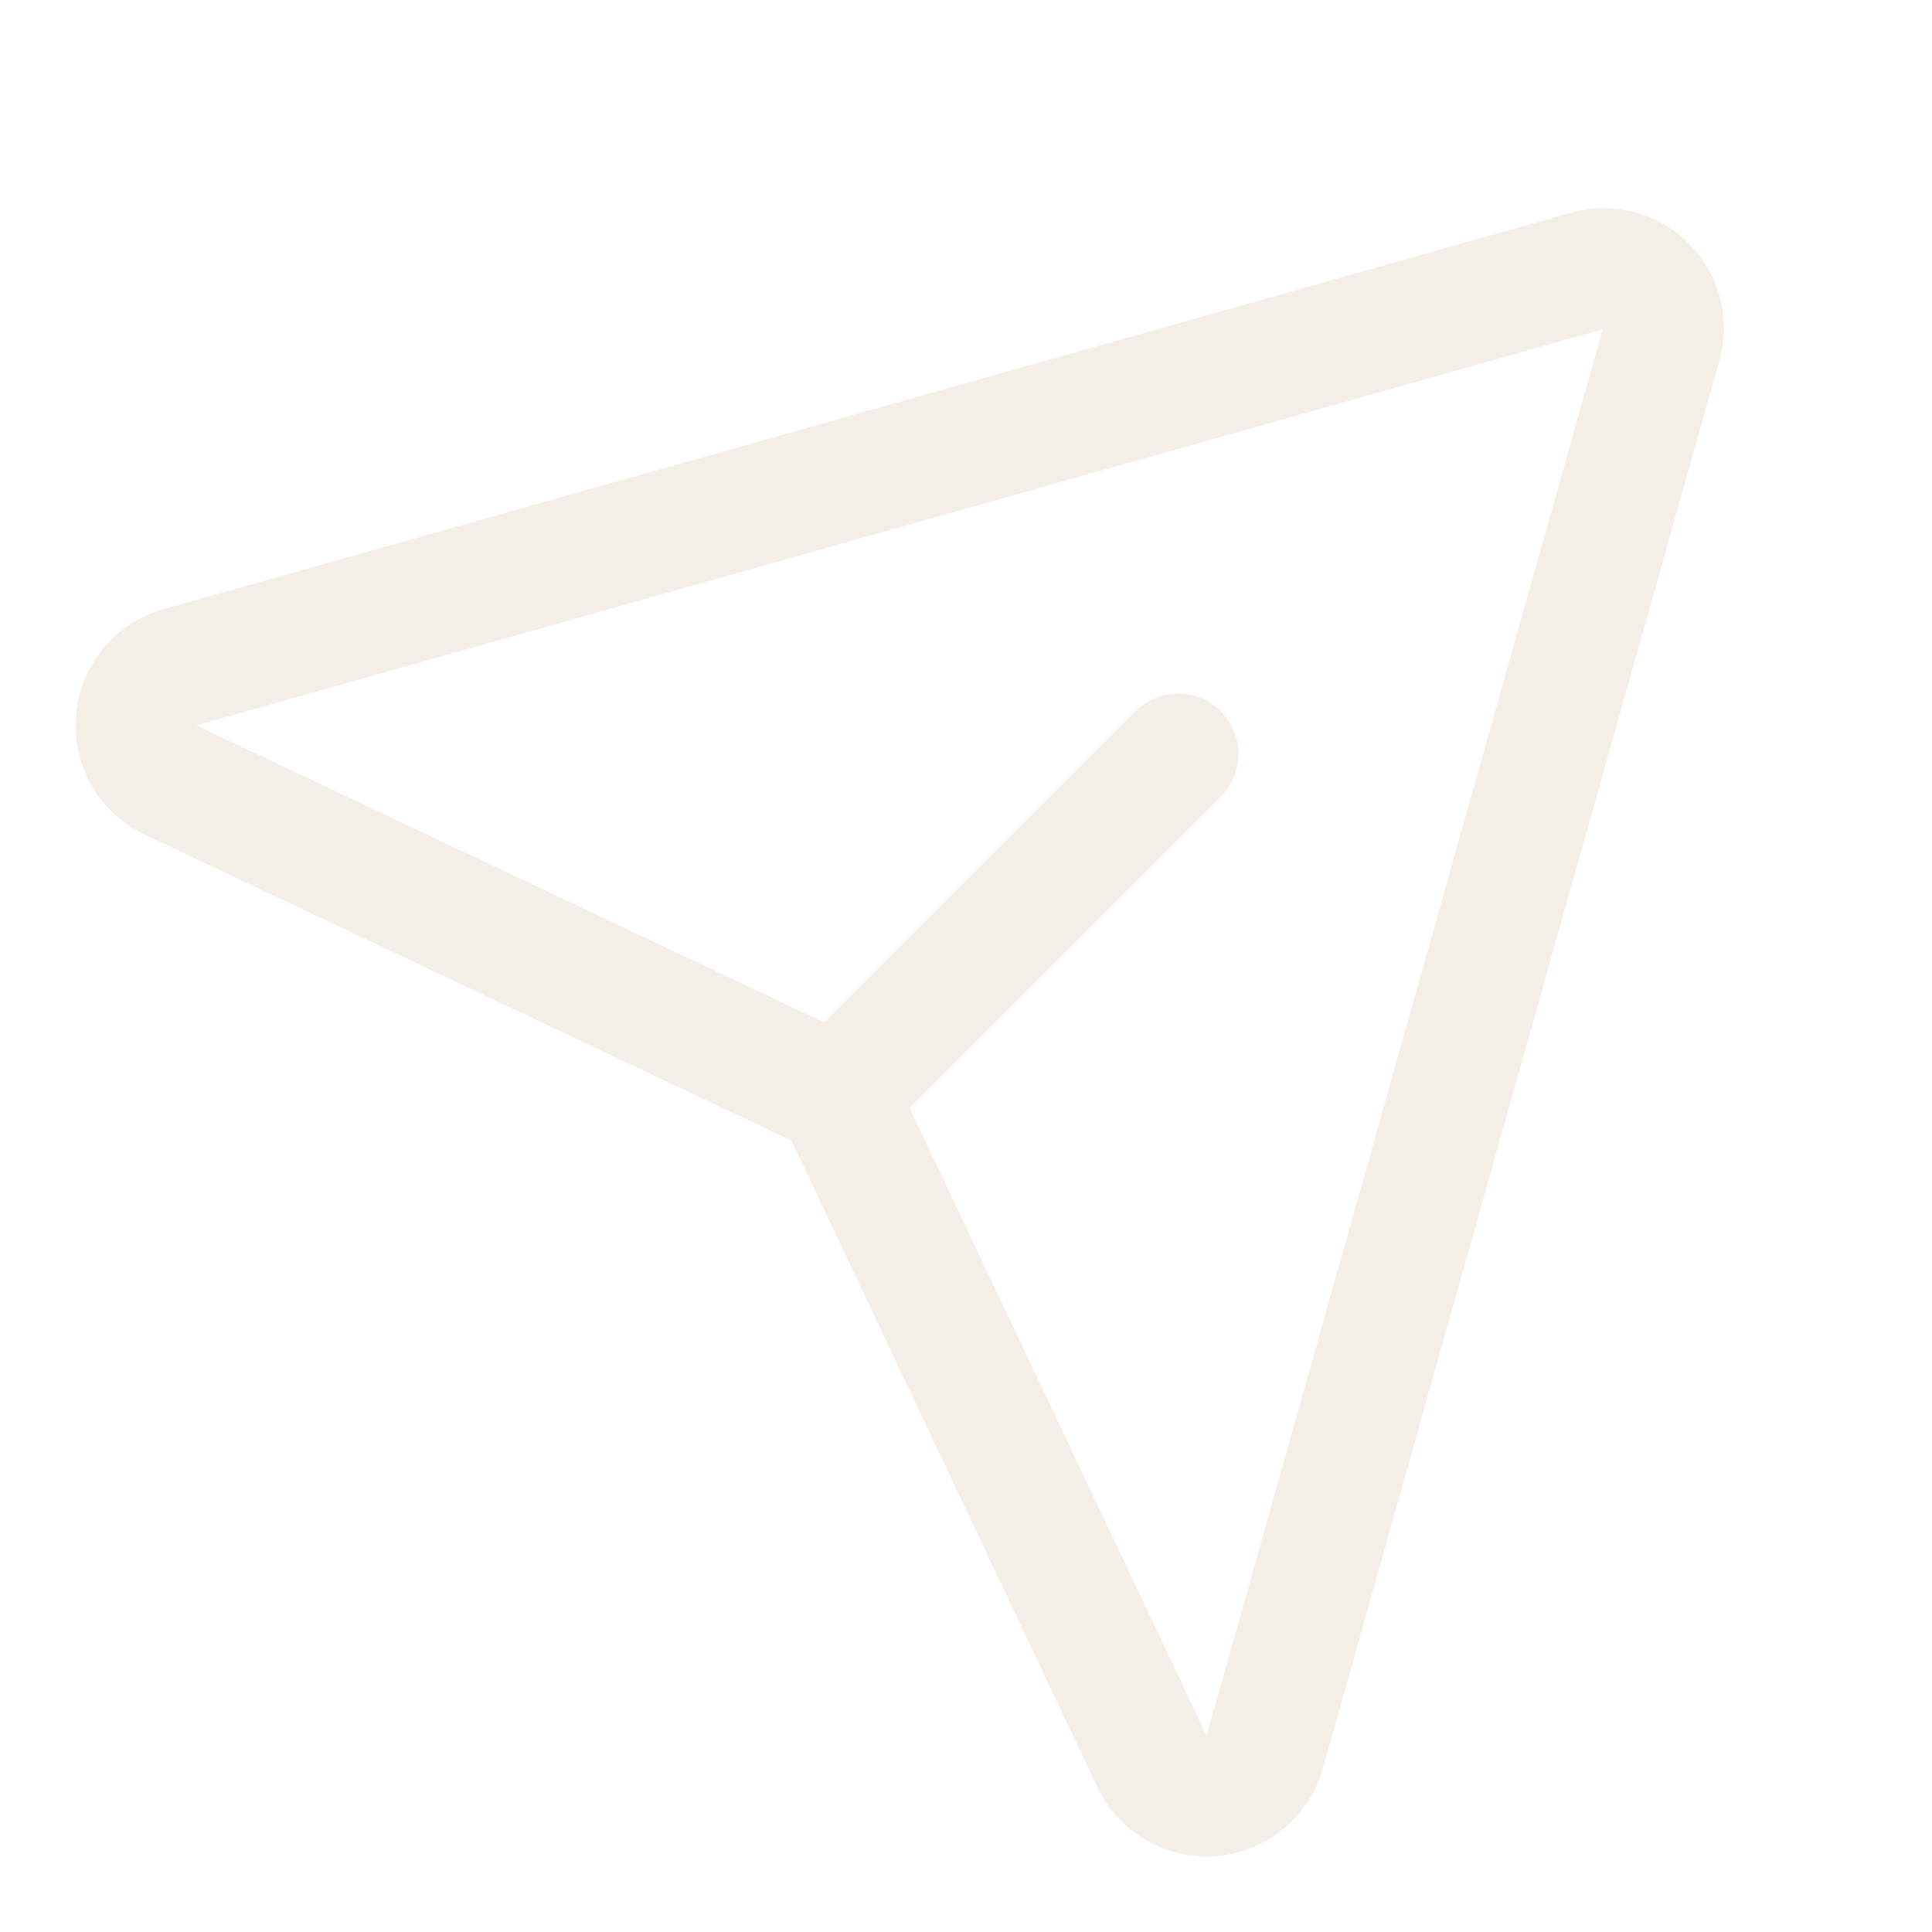
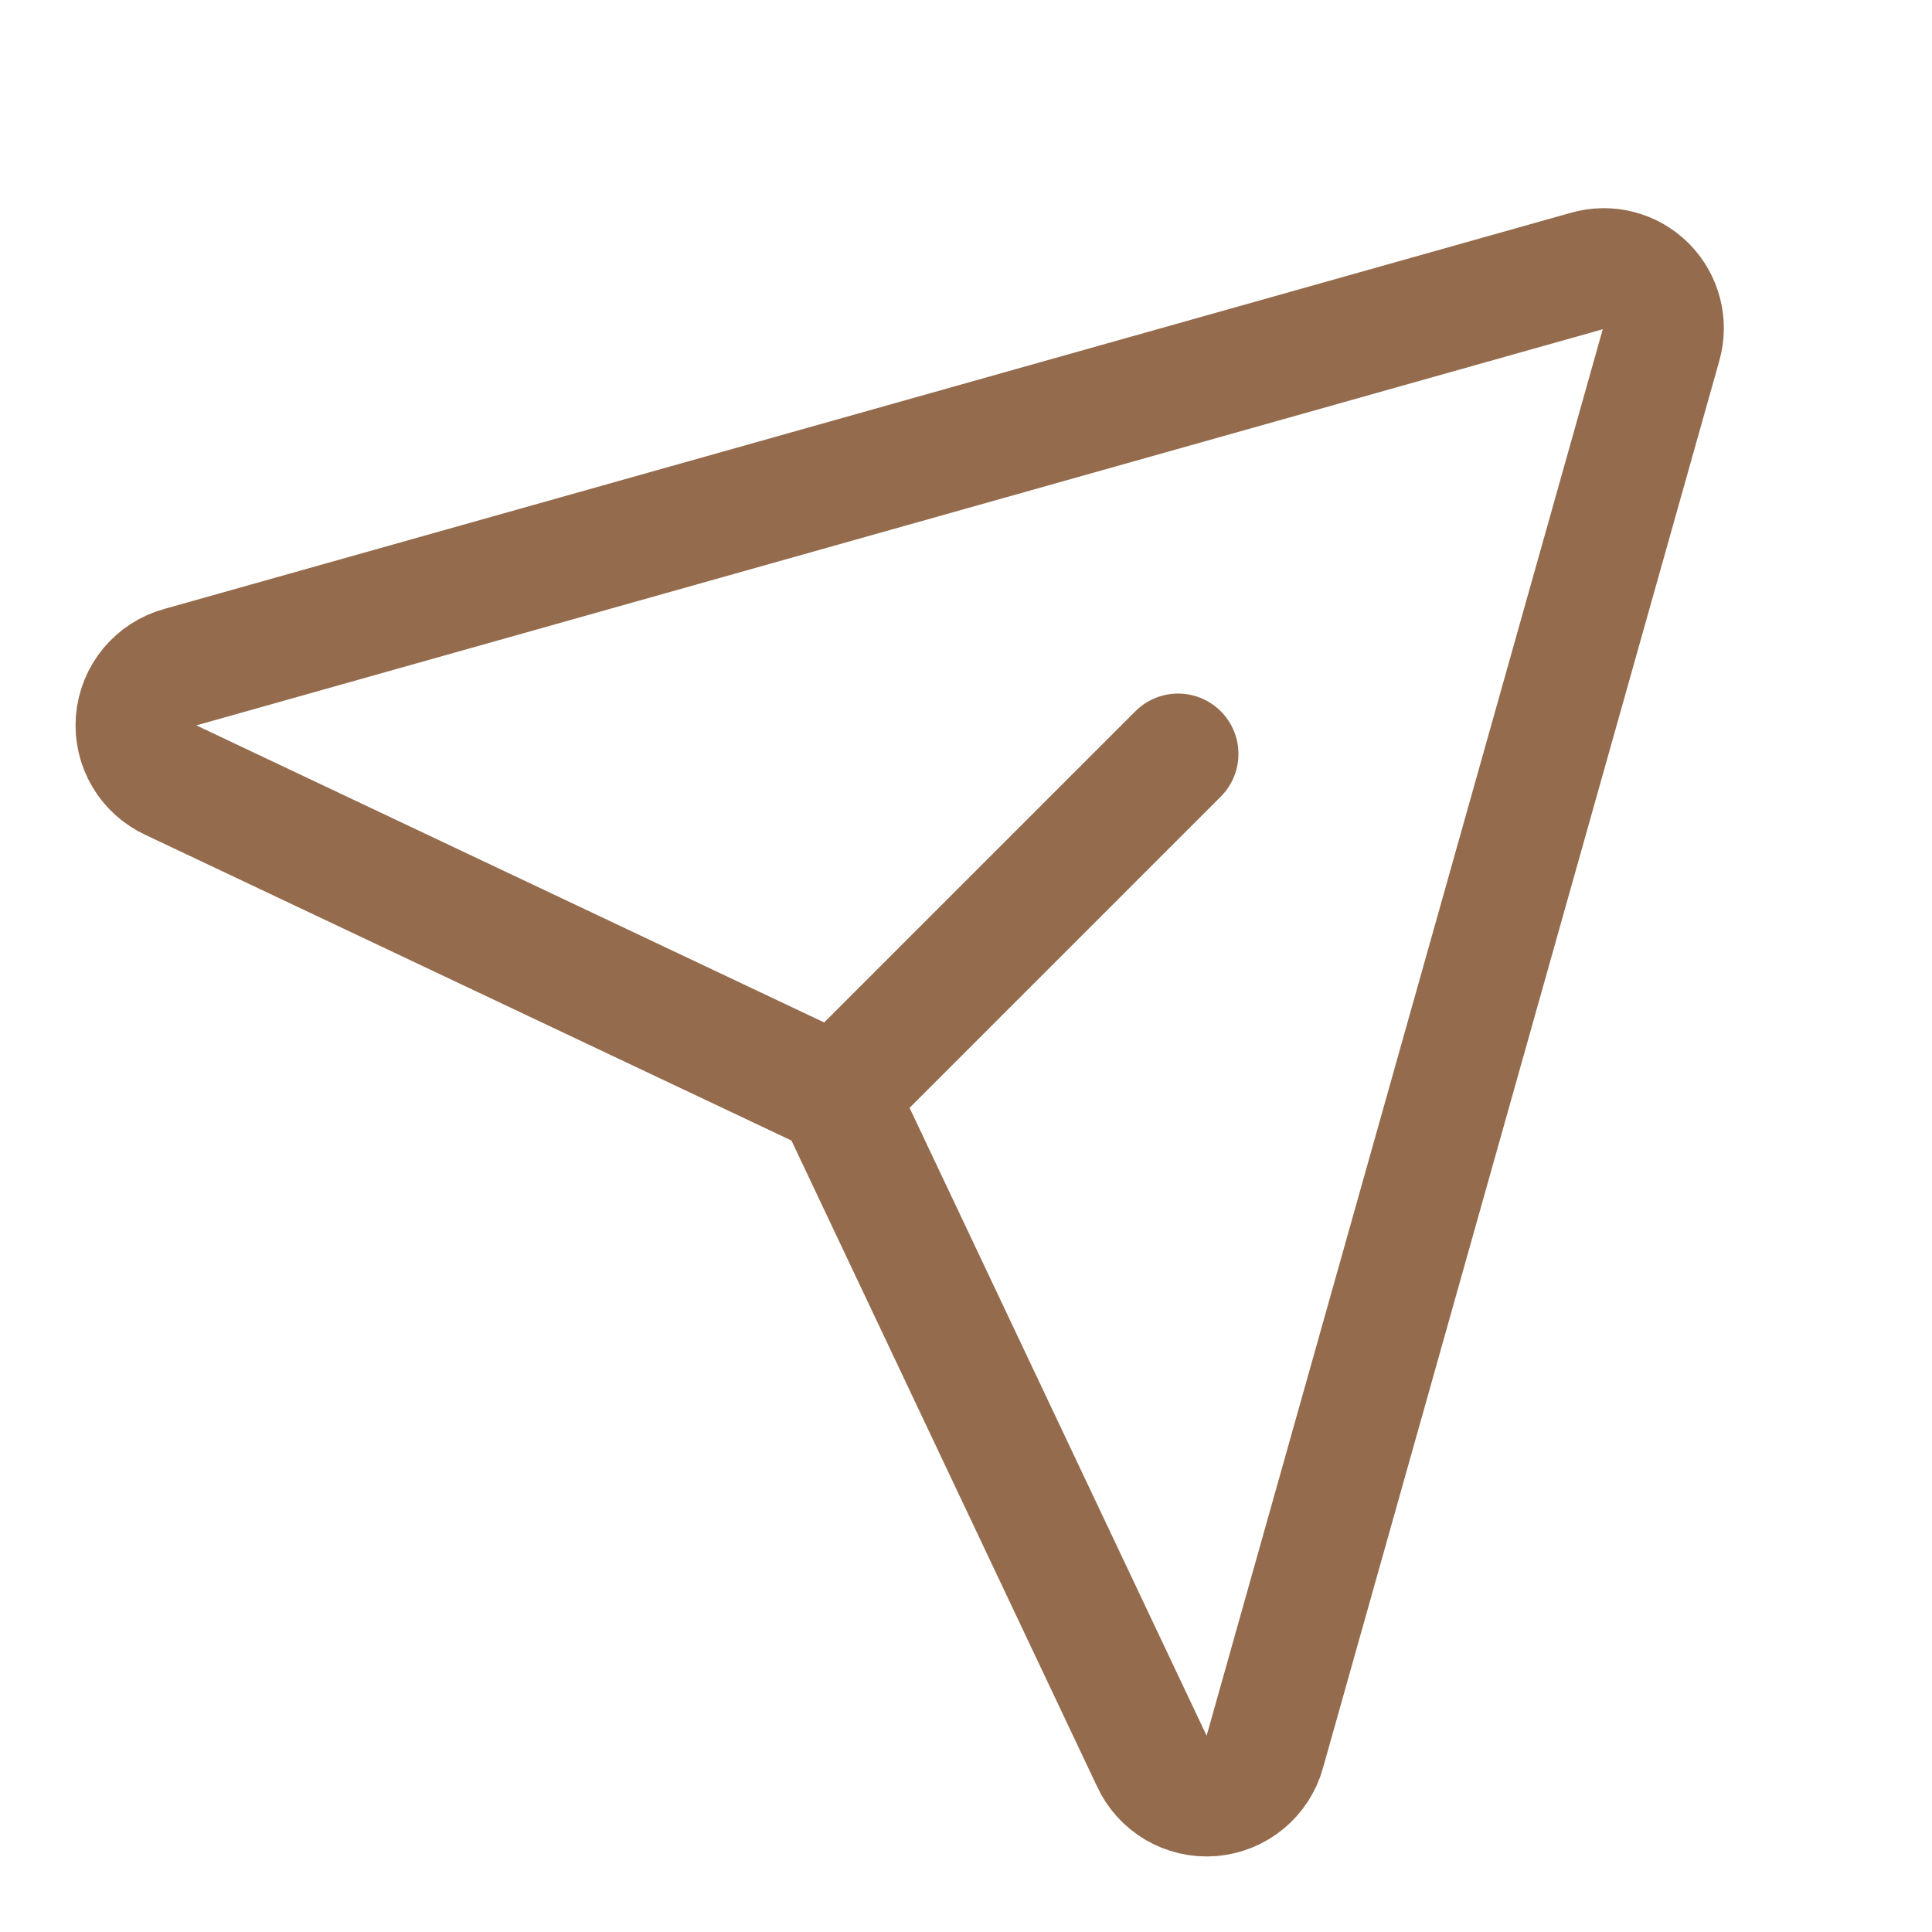
- <svg xmlns="http://www.w3.org/2000/svg" width="192" height="192" fill="#F3EFE6" viewBox="0 0 256 256">
+ <svg xmlns="http://www.w3.org/2000/svg" width="192" height="192" fill="#946B4D" viewBox="0 0 256 256">
  <rect width="256" height="256" fill="none" />
-   <path d="M210.3,35.9,23.9,88.4a8,8,0,0,0-1.2,15l85.6,40.5a7.8,7.8,0,0,1,3.8,3.8l40.5,85.6a8,8,0,0,0,15-1.2L220.1,45.7A7.9,7.9,0,0,0,210.3,35.9Z" fill="none" stroke="#F3EFE6" stroke-linecap="round" stroke-linejoin="round" stroke-width="16" />
-   <line x1="110.9" y1="145.1" x2="156.1" y2="99.9" fill="none" stroke="#F3EFE6" stroke-linecap="round" stroke-linejoin="round" stroke-width="16" />
+   <path d="M210.3,35.9,23.9,88.4a8,8,0,0,0-1.2,15l85.6,40.5a7.8,7.8,0,0,1,3.8,3.8l40.5,85.6a8,8,0,0,0,15-1.2L220.1,45.7A7.9,7.9,0,0,0,210.3,35.9Z" fill="none" stroke="#946B4D" stroke-linecap="round" stroke-linejoin="round" stroke-width="16" />
+   <line x1="110.9" y1="145.1" x2="156.1" y2="99.9" fill="none" stroke="#946B4D" stroke-linecap="round" stroke-linejoin="round" stroke-width="16" />
</svg>
